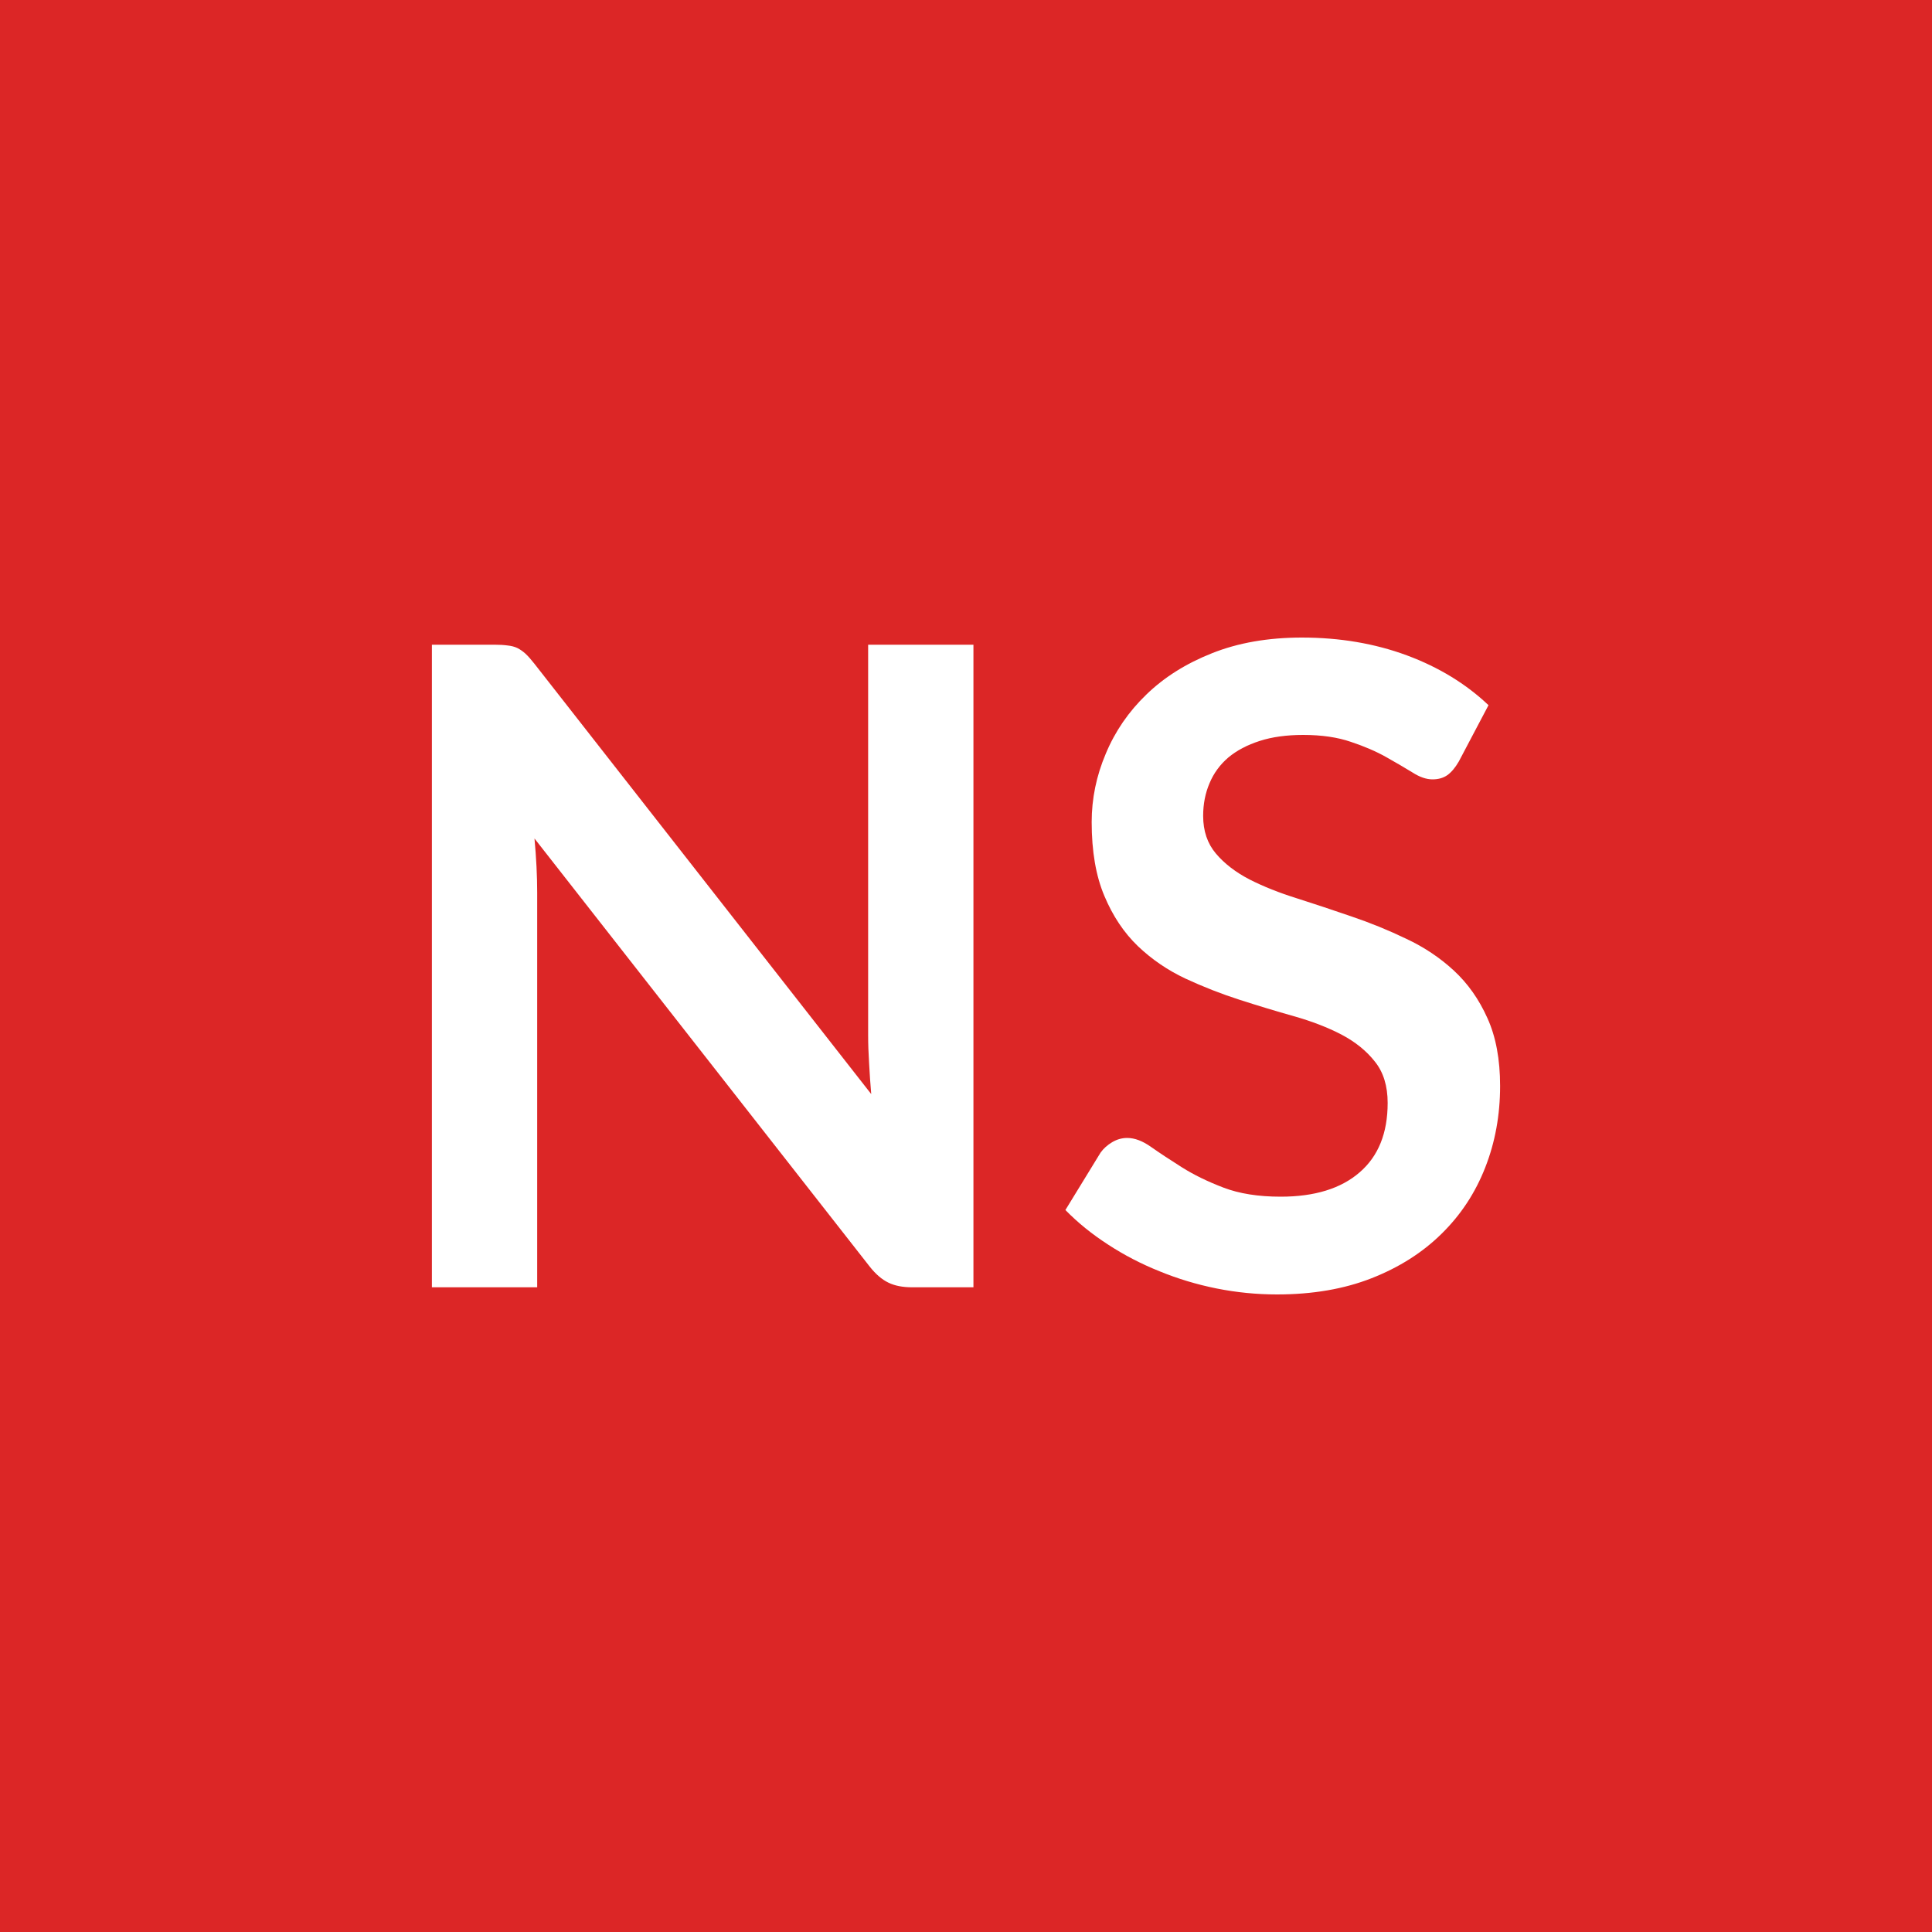
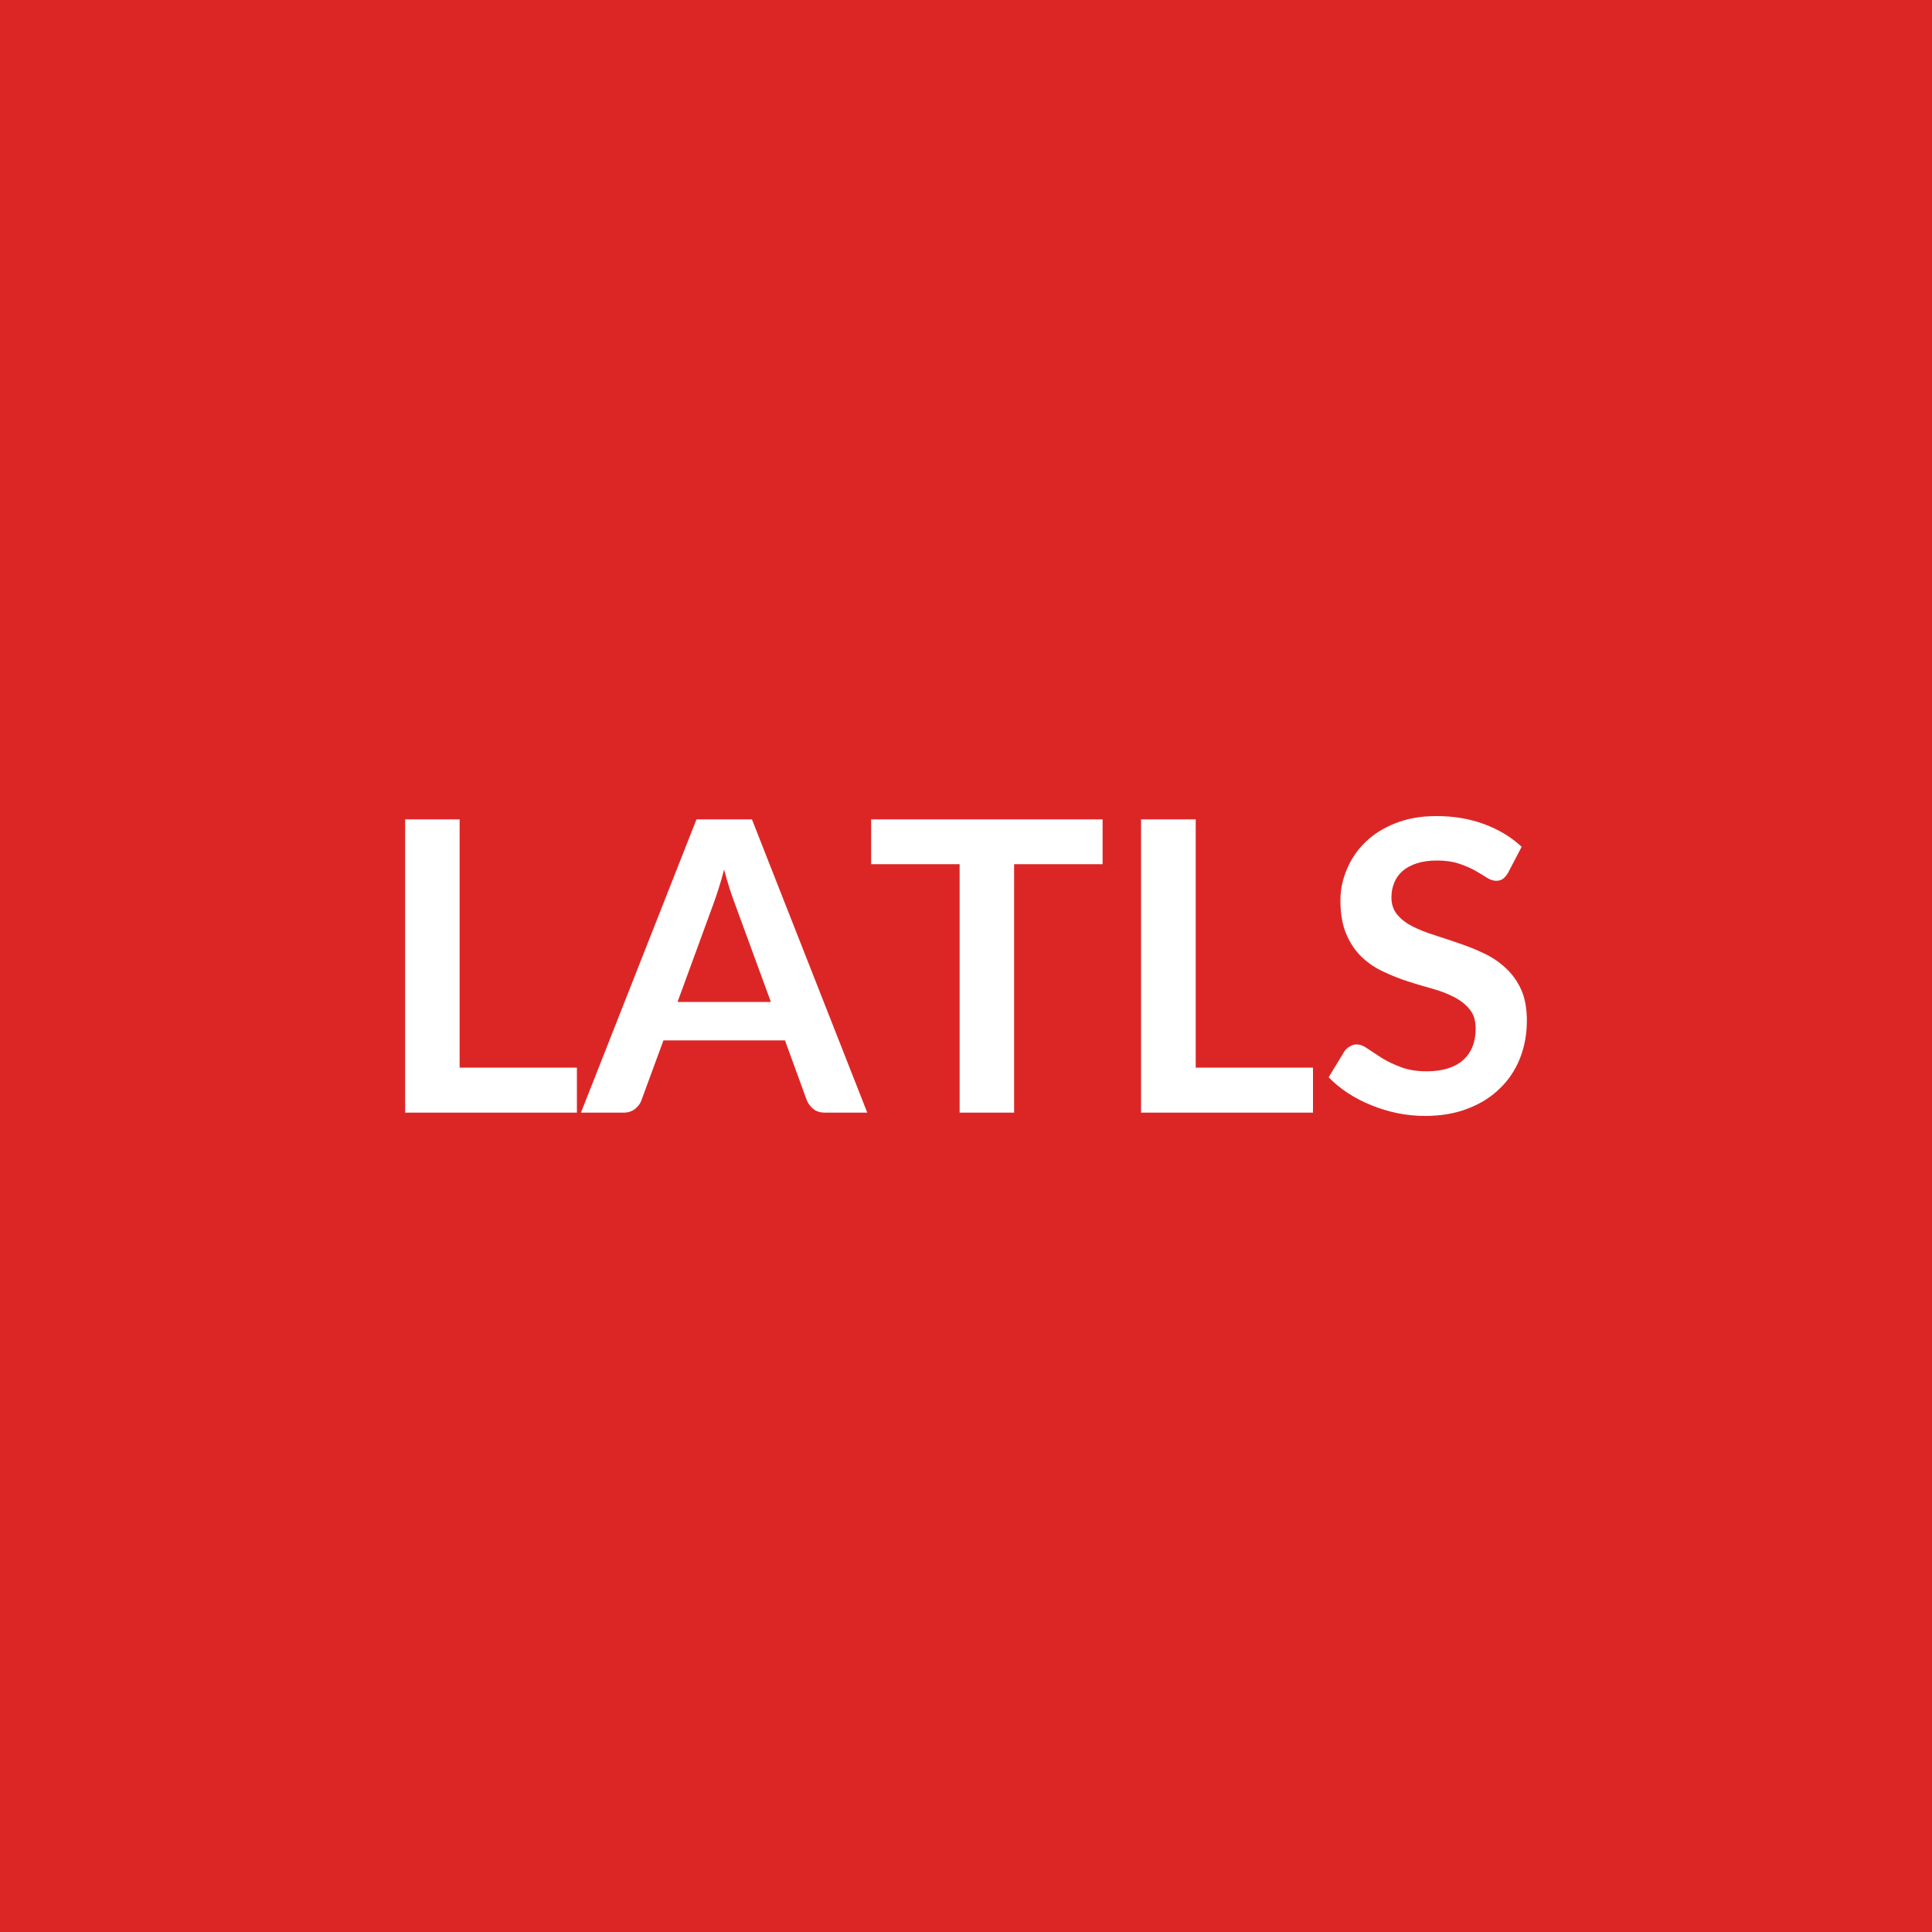
<svg xmlns="http://www.w3.org/2000/svg" width="100" height="100" viewBox="0 0 100 100">
  <rect width="100%" height="100%" fill="#dc2626" />
-   <path fill="#ffffff" d="M44.935 33.37h5.45v33.26h-3.17q-.74 0-1.23-.24-.5-.24-.96-.82L27.665 43.4q.14 1.52.14 2.81v20.42h-5.45V33.37h3.24q.39 0 .68.04.29.03.5.13.22.11.43.3.21.2.46.52l17.43 22.27q-.07-.81-.11-1.59-.05-.78-.05-1.45zm32.11 3.13-1.54 2.92q-.28.48-.59.7t-.77.22q-.48 0-1.04-.36-.57-.35-1.35-.79t-1.83-.79q-1.04-.36-2.47-.36-1.29 0-2.25.31-.97.31-1.63.86-.65.56-.97 1.33-.33.77-.33 1.69 0 1.17.66 1.95t1.74 1.34q1.08.55 2.46.98 1.38.44 2.83.94 1.45.49 2.82 1.15 1.39.65 2.47 1.65t1.73 2.45q.66 1.45.66 3.52 0 2.26-.77 4.22-.77 1.97-2.26 3.43-1.48 1.46-3.62 2.3t-4.9.84q-1.58 0-3.13-.31-1.54-.31-2.95-.89-1.42-.57-2.66-1.38-1.24-.8-2.21-1.79l1.82-2.97q.23-.32.6-.54t.78-.22q.58 0 1.24.47.67.47 1.59 1.05t2.15 1.05 2.96.47q2.64 0 4.09-1.26 1.45-1.25 1.45-3.59 0-1.32-.66-2.14-.65-.83-1.73-1.4-1.08-.56-2.46-.95t-2.81-.85-2.81-1.1q-1.38-.65-2.46-1.68-1.08-1.04-1.73-2.59-.66-1.55-.66-3.83 0-1.82.73-3.54.72-1.73 2.1-3.06 1.38-1.34 3.4-2.14 2.03-.81 4.65-.81 2.94 0 5.43.92 2.48.92 4.23 2.58" />
+   <path fill="#ffffff" d="M23.79 55.26h6.07v2.33h-8.89V42.41h2.82zm11.28-3.4h4.83l-1.85-5.05q-.13-.34-.28-.8t-.29-1q-.14.54-.29 1-.15.47-.28.82zm3.85-9.45 5.97 15.18H42.7q-.36 0-.59-.18-.24-.19-.35-.46l-1.13-3.1h-6.29l-1.14 3.1q-.08.24-.32.44-.25.2-.6.2h-2.21l5.98-15.18zm18.15 0v2.32h-4.58v12.86h-2.82V44.73h-4.58v-2.32zm4.82 12.85h6.07v2.33h-8.9V42.41h2.83zm16.87-11.43-.7 1.34q-.13.22-.27.32t-.35.1q-.22 0-.48-.16-.26-.17-.61-.37-.36-.2-.84-.36t-1.13-.16q-.59 0-1.03.14t-.74.39q-.3.26-.44.61-.15.35-.15.77 0 .53.3.89t.79.61q.5.25 1.13.45t1.29.43q.66.22 1.29.52t1.12.76q.5.46.8 1.12.29.66.29 1.6 0 1.03-.35 1.93t-1.03 1.56q-.67.67-1.65 1.05-.98.39-2.24.39-.72 0-1.42-.14-.71-.15-1.35-.41-.65-.26-1.22-.63-.56-.37-1-.82l.82-1.35q.11-.15.28-.25t.35-.1q.27 0 .57.22.31.21.73.48.42.26.98.47.56.22 1.35.22 1.21 0 1.87-.57.66-.58.66-1.65 0-.6-.3-.97-.3-.38-.79-.64-.5-.26-1.13-.44-.63-.17-1.28-.38t-1.28-.51q-.63-.29-1.12-.76-.5-.48-.8-1.19-.3-.7-.3-1.74 0-.83.34-1.62.33-.79.96-1.4t1.55-.97q.92-.37 2.12-.37 1.35 0 2.48.42t1.93 1.17" />
</svg>
